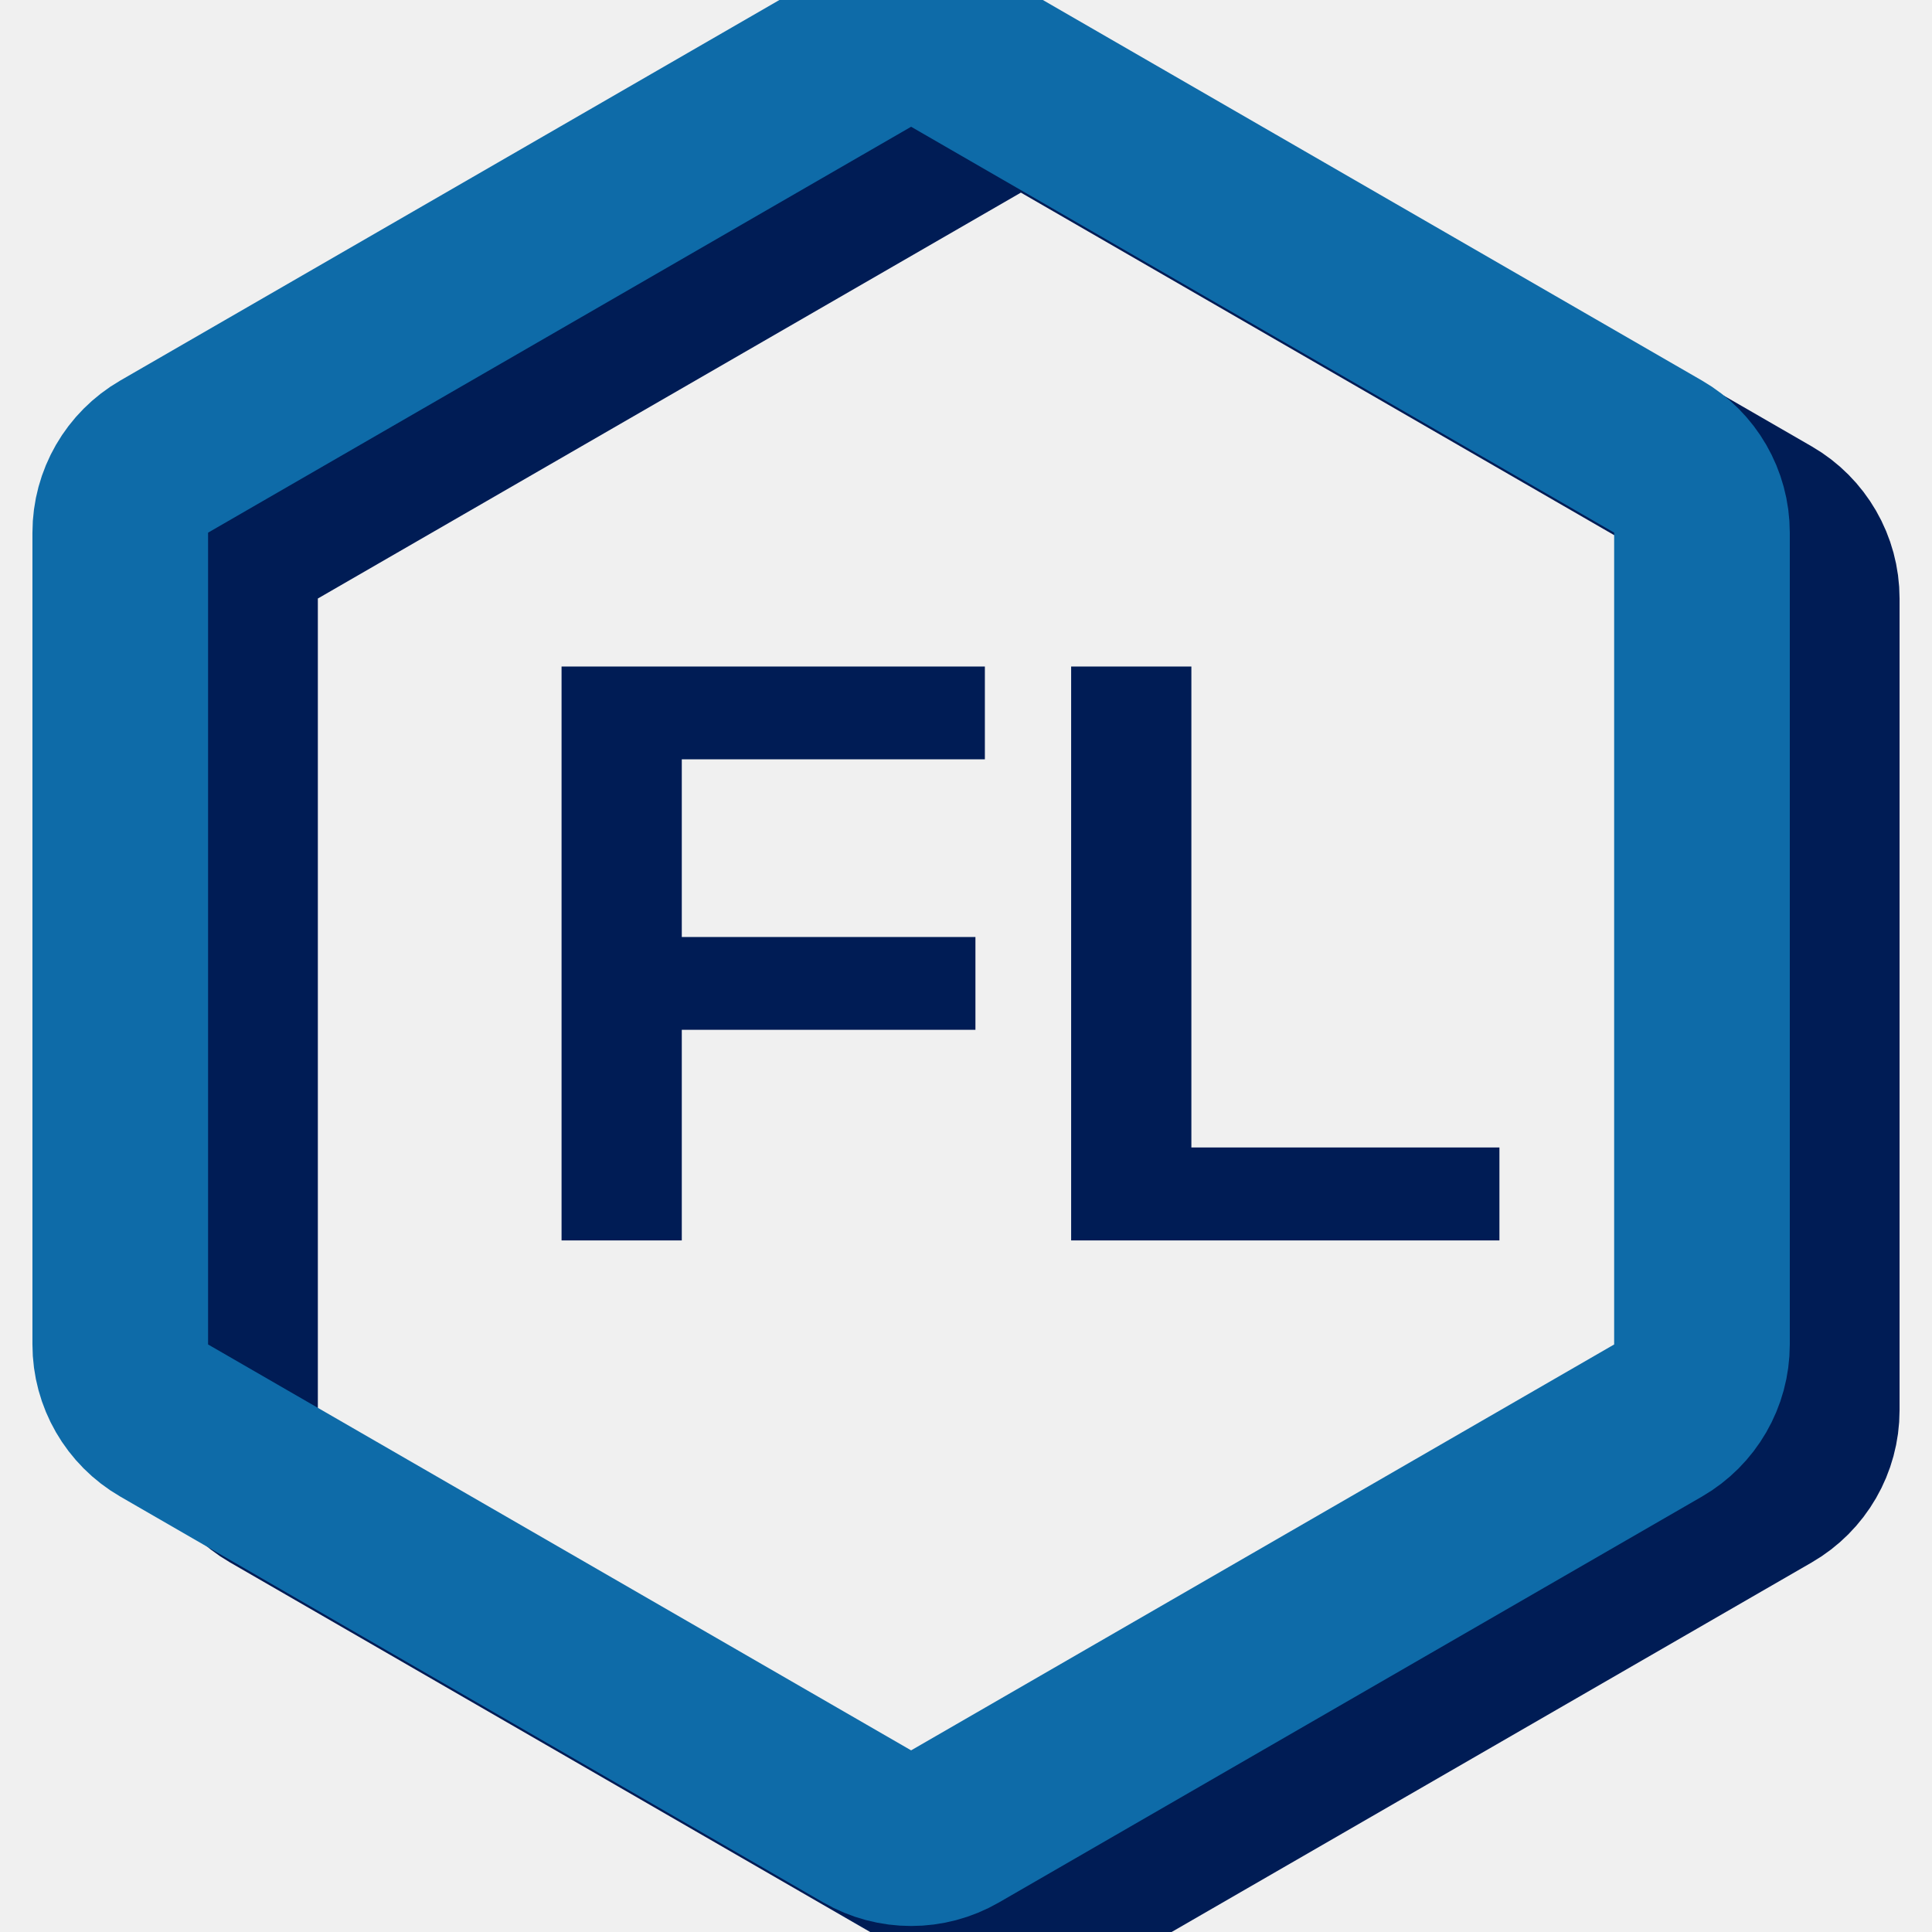
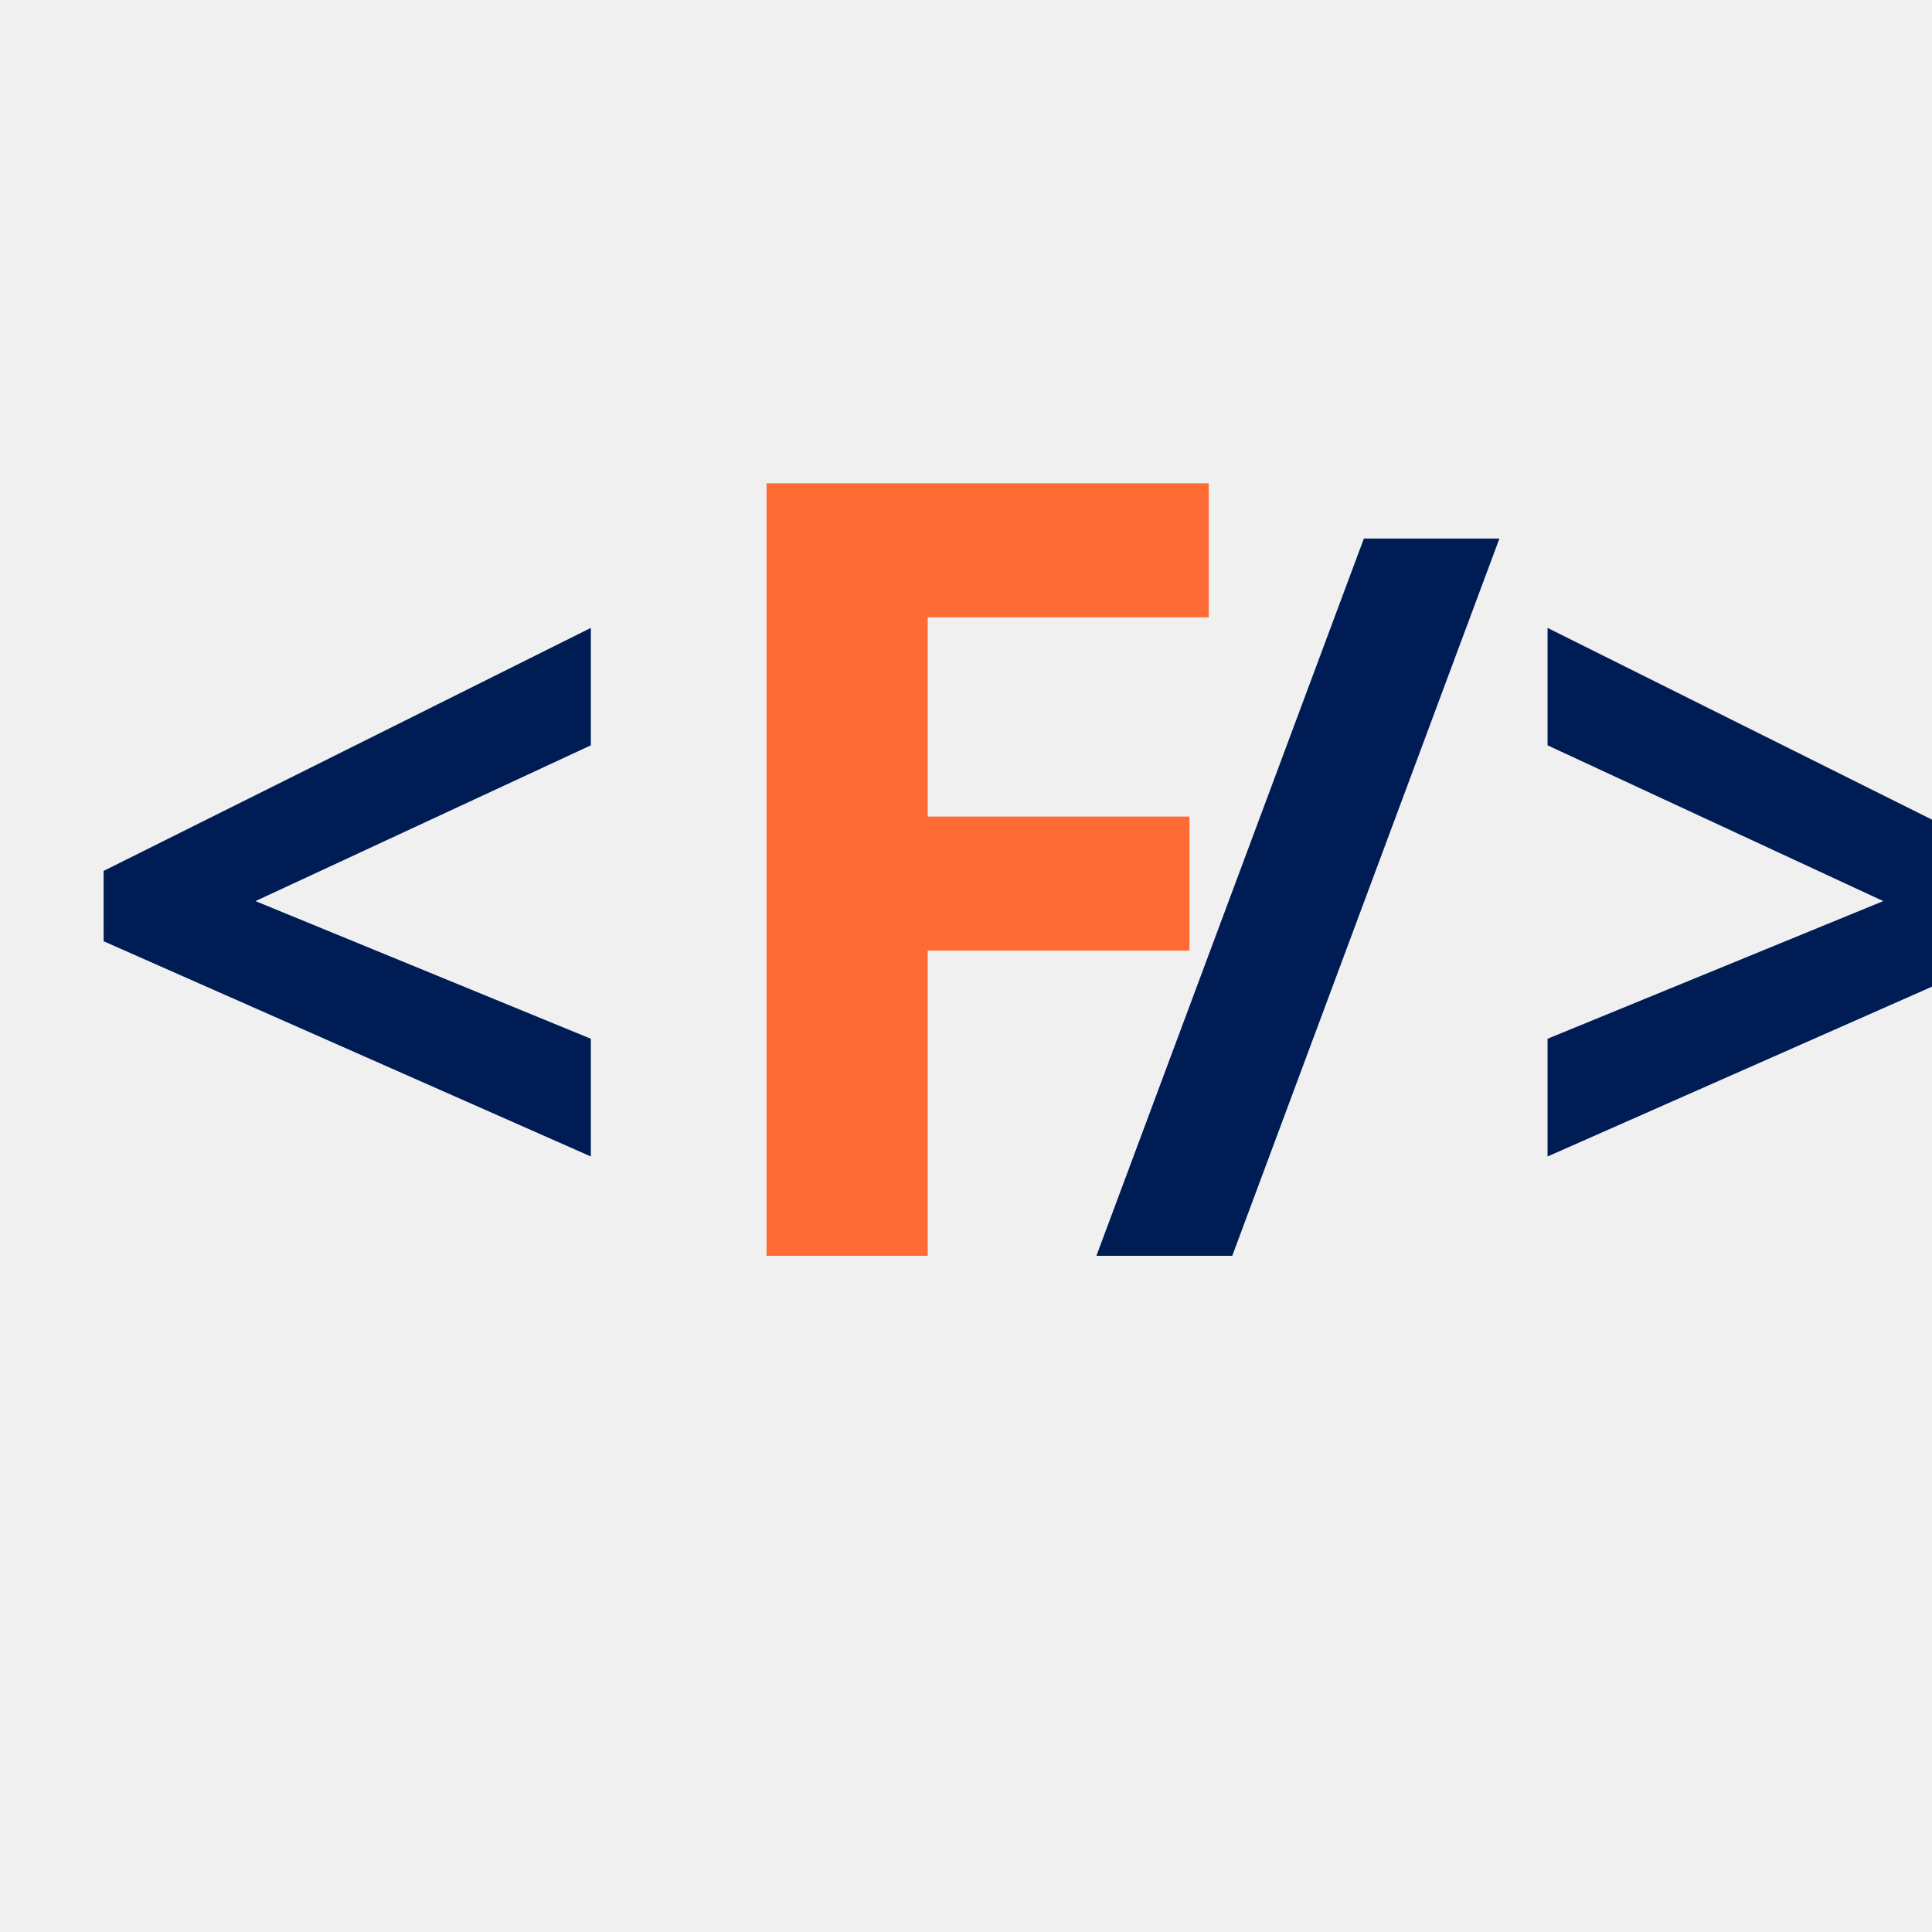
- <svg xmlns="http://www.w3.org/2000/svg" viewBox="132.5 32 176 176" width="100%" height="100%">
+ <svg xmlns="http://www.w3.org/2000/svg" viewBox="0 0 100 100" width="100%" height="100%">
  <style>
-     .hex1 { stroke: #001c55; }
-     .hex2 { stroke: #0e6ba8; }
-     .txt { fill: #001c55; }
+     .bracket { fill: #001c55; font-weight: bold; }
+     .letter { fill: #FF6B35; font-weight: bold; }
    @media (prefers-color-scheme: dark) {
-       .hex1 { stroke: #edf9fe; }
-       .hex2 { stroke: #a6e1fa; }
-       .txt { fill: #edf9fe; }
+       .bracket { fill: #ffffff; }
    }
  </style>
-   <path class="hex1" d="M293.545 167.405L229.5 204.381C227.025 205.81 223.975 205.81 221.5 204.381L157.455 167.405C154.98 165.976 153.455 163.335 153.455 160.476L153.455 86.523C153.455 83.665 154.98 81.024 157.455 79.595L221.5 42.619C223.975 41.19 227.025 41.19 229.5 42.619L293.545 79.595C296.02 81.024 297.545 83.665 297.545 86.523L297.545 160.476C297.545 163.335 296.02 165.976 293.545 167.405Z" stroke-width="16" fill="none" />
-   <path class="hex2" d="M147.455 73.595L211.5 36.619C213.975 35.19 217.025 35.19 219.5 36.619L283.545 73.595C286.02 75.024 287.545 77.665 287.545 80.523L287.545 154.477C287.545 157.335 286.02 159.976 283.545 161.405L219.5 198.381C217.025 199.81 213.975 199.81 211.5 198.381L147.455 161.405C144.98 159.976 143.455 157.335 143.455 154.477L143.455 80.523C143.455 77.665 144.98 75.024 147.455 73.595Z" stroke-width="16" fill="none" />
-   <text class="txt" x="225" y="145" font-size="76" font-family="Montserrat, Google Sans, Arial, sans-serif" font-weight="bold" text-anchor="middle">FL</text>
+   <text class="bracket" x="18" y="65" font-size="52" font-family="Montserrat, system-ui, sans-serif" text-anchor="middle">&lt;</text>
+   <text class="letter" x="50" y="65" font-size="56" font-family="Montserrat, system-ui, sans-serif" text-anchor="middle">F</text>
+   <text class="bracket" x="82" y="65" font-size="52" font-family="Montserrat, system-ui, sans-serif" text-anchor="middle">/&gt;</text>
</svg>
